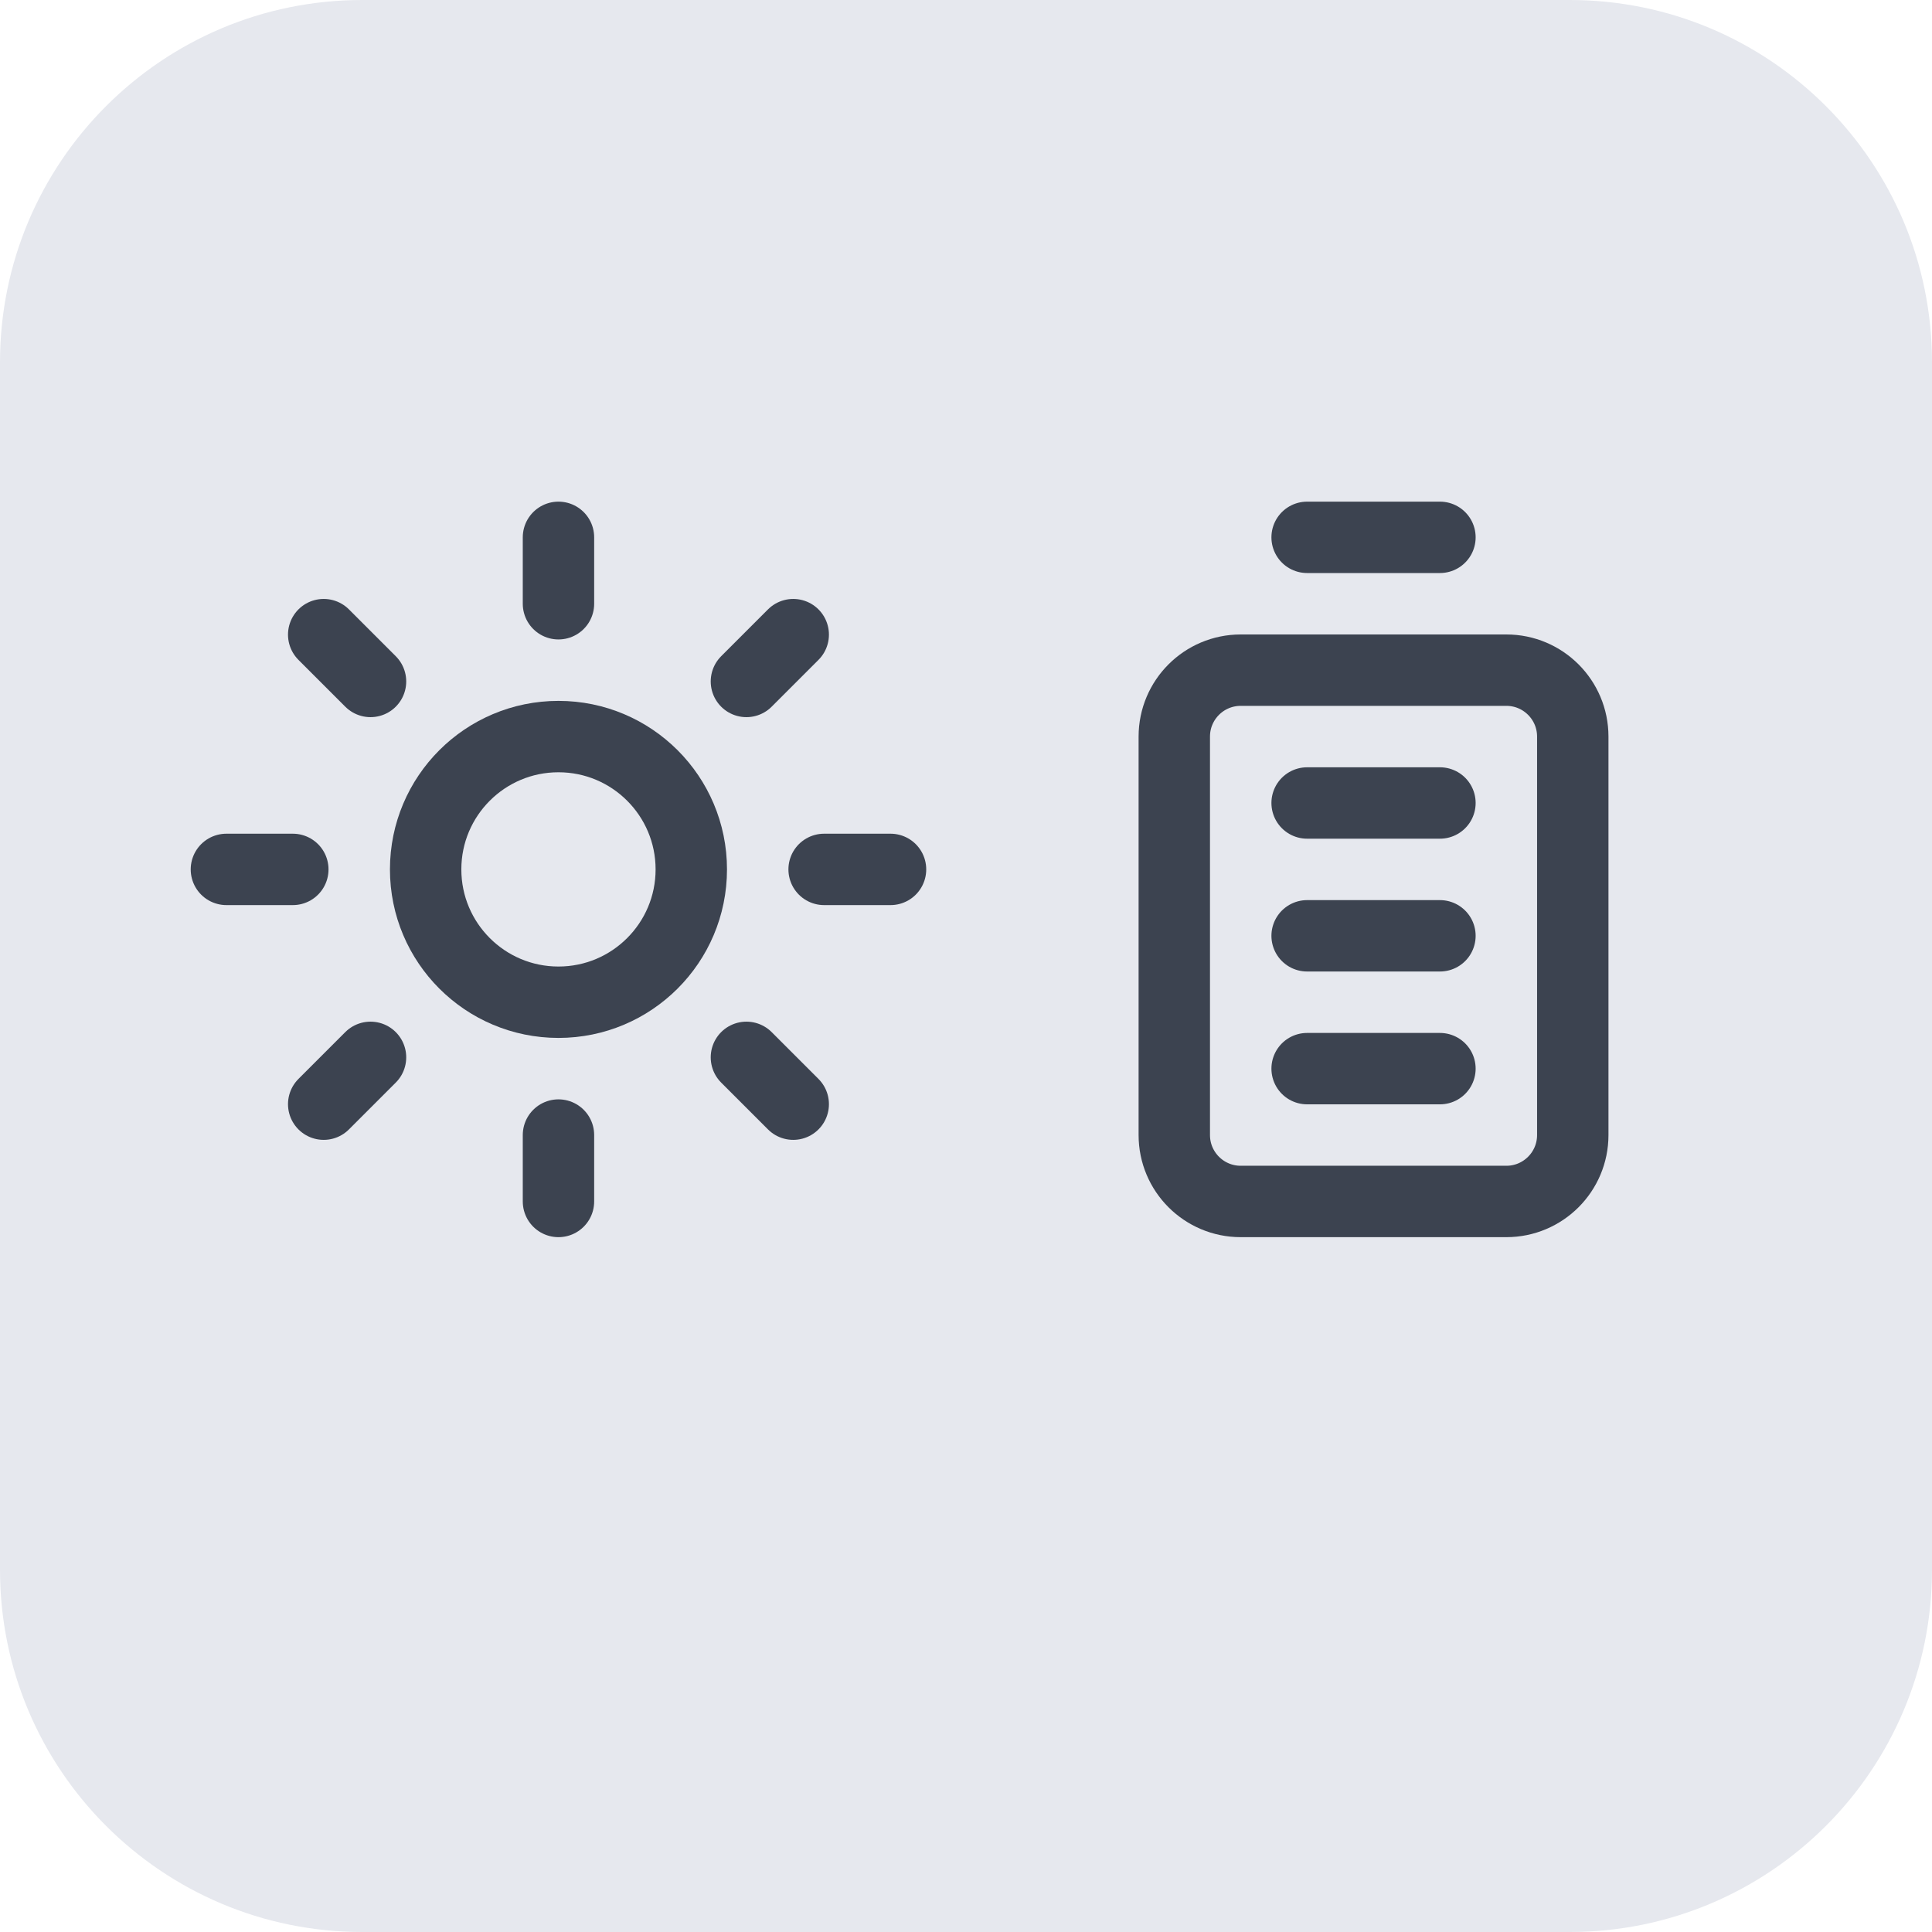
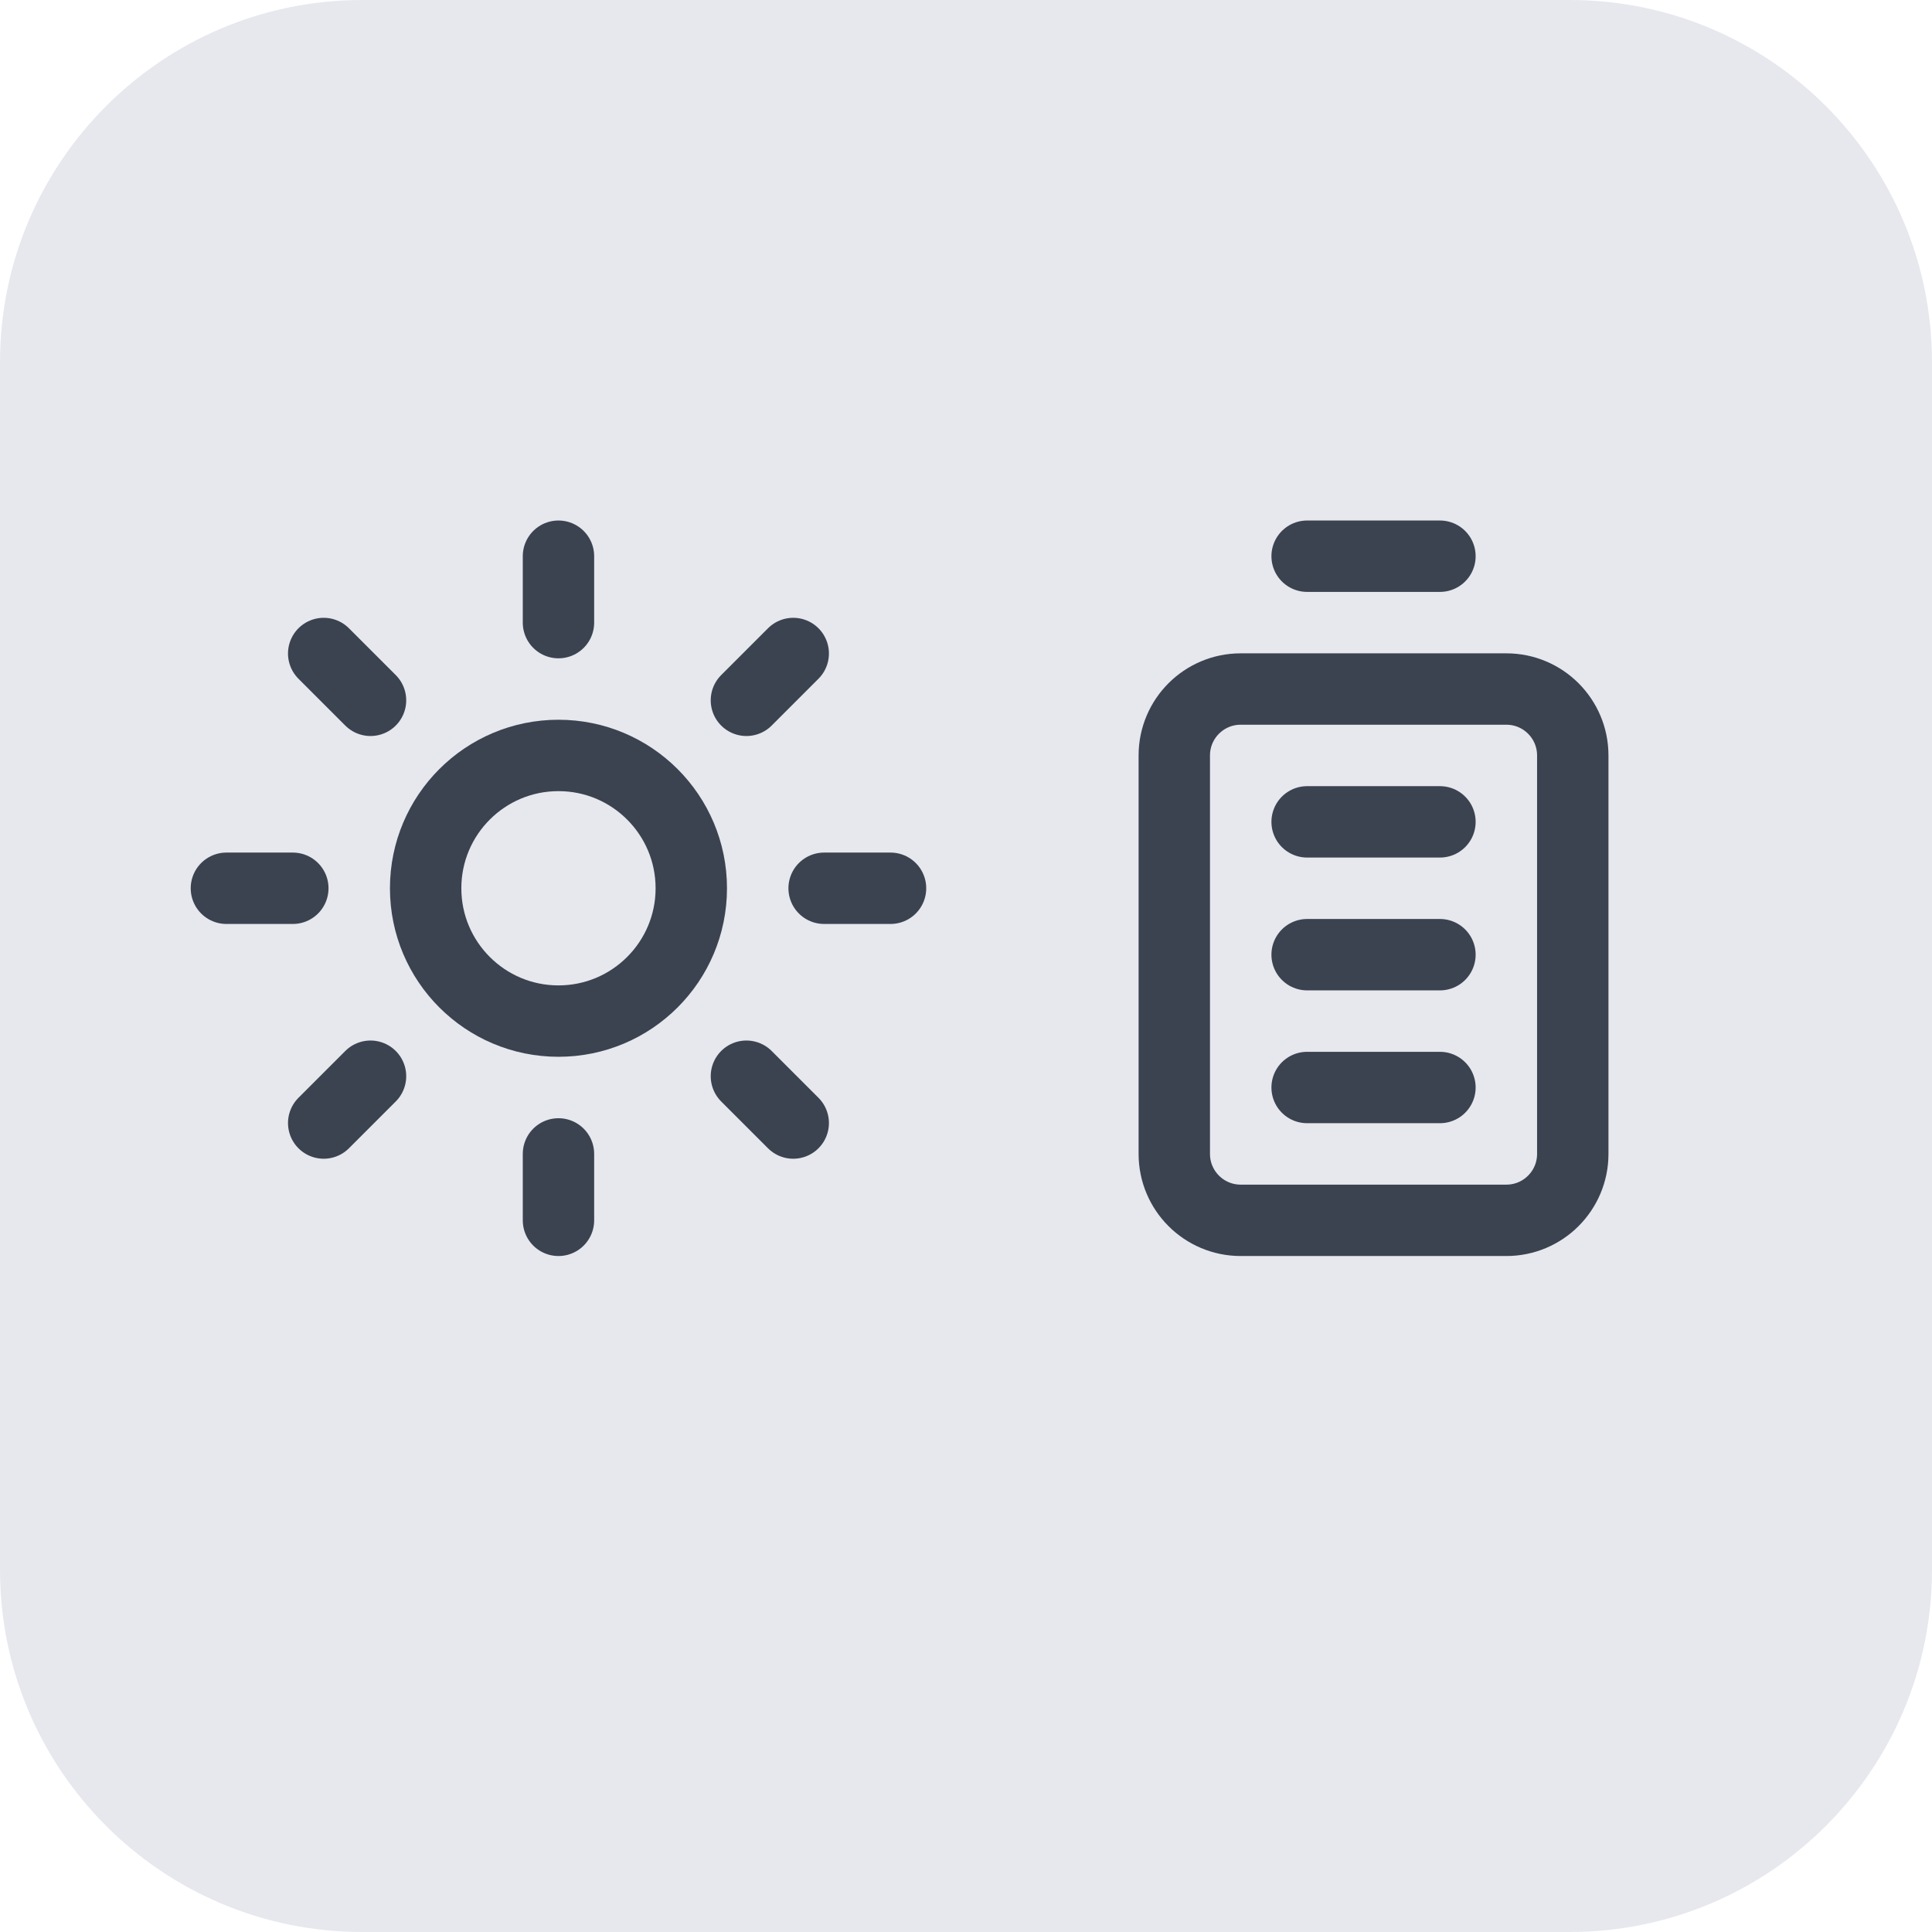
<svg xmlns="http://www.w3.org/2000/svg" width="512" height="512" viewBox="0 0 512 512">
  <rect width="512" height="512" rx="96" fill="#e6e8ee" />
-   <g transform="translate(42.4 124.8) scale(8.8)" fill="none" stroke="#3c4350" stroke-width="2.15" stroke-linecap="round" stroke-linejoin="round">
+   <g transform="translate(42.4 129.8) scale(8.8)" fill="none" stroke="#3c4350" stroke-width="2.15" stroke-linecap="round" stroke-linejoin="round">
    <circle cx="12" cy="12" r="4" />
    <path d="M12 2v2" />
    <path d="M12 20v2" />
    <path d="M4.93 4.93l1.41 1.41" />
    <path d="M17.66 17.66l1.41 1.41" />
    <path d="M2 12h2" />
    <path d="M20 12h2" />
    <path d="M6.34 17.66l-1.41 1.41" />
    <path d="M19.07 4.93l-1.41 1.41" />
  </g>
-   <g transform="translate(258.4 124.8) scale(8.8)" fill="none" stroke="#3c4350" stroke-width="2.15" stroke-linecap="round" stroke-linejoin="round">
+   <g transform="translate(258.4 129.8) scale(8.8)" fill="none" stroke="#3c4350" stroke-width="2.15" stroke-linecap="round" stroke-linejoin="round">
    <path d="M10 2h4" />
    <rect x="6" y="6" width="12" height="16" rx="2" />
    <path d="M10 18h4" />
    <path d="M10 14h4" />
    <path d="M10 10h4" />
  </g>
</svg>
